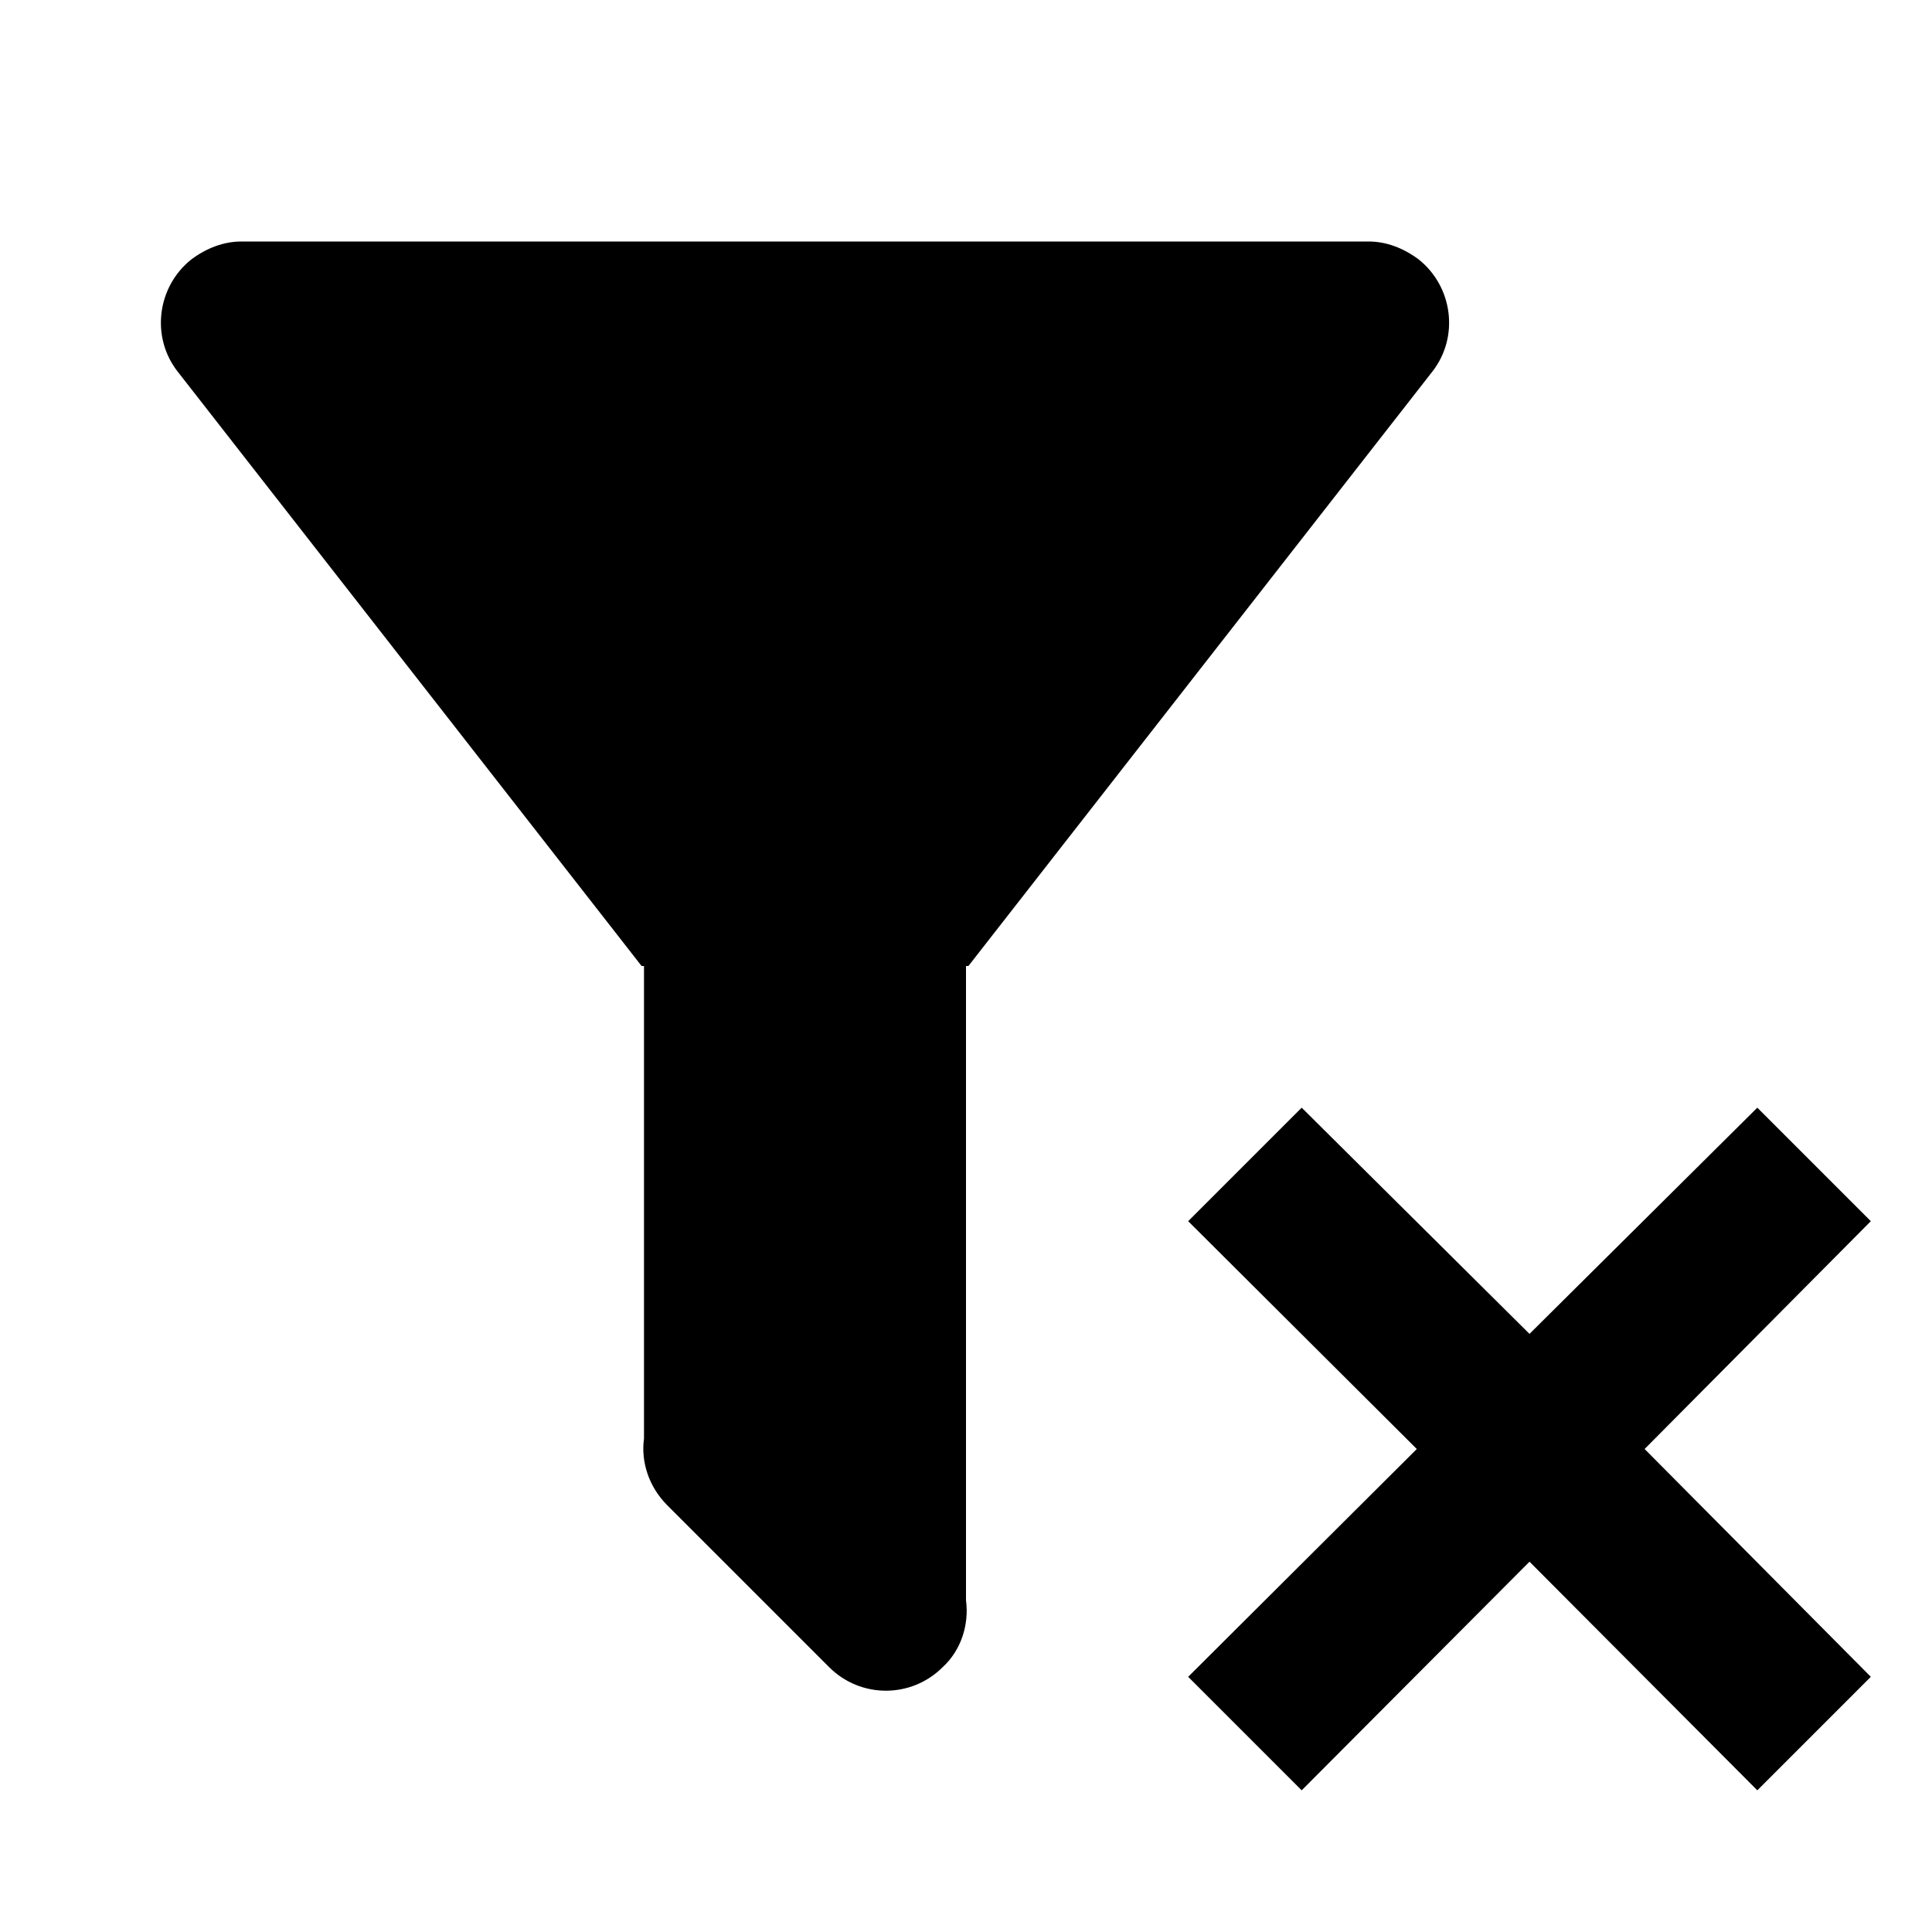
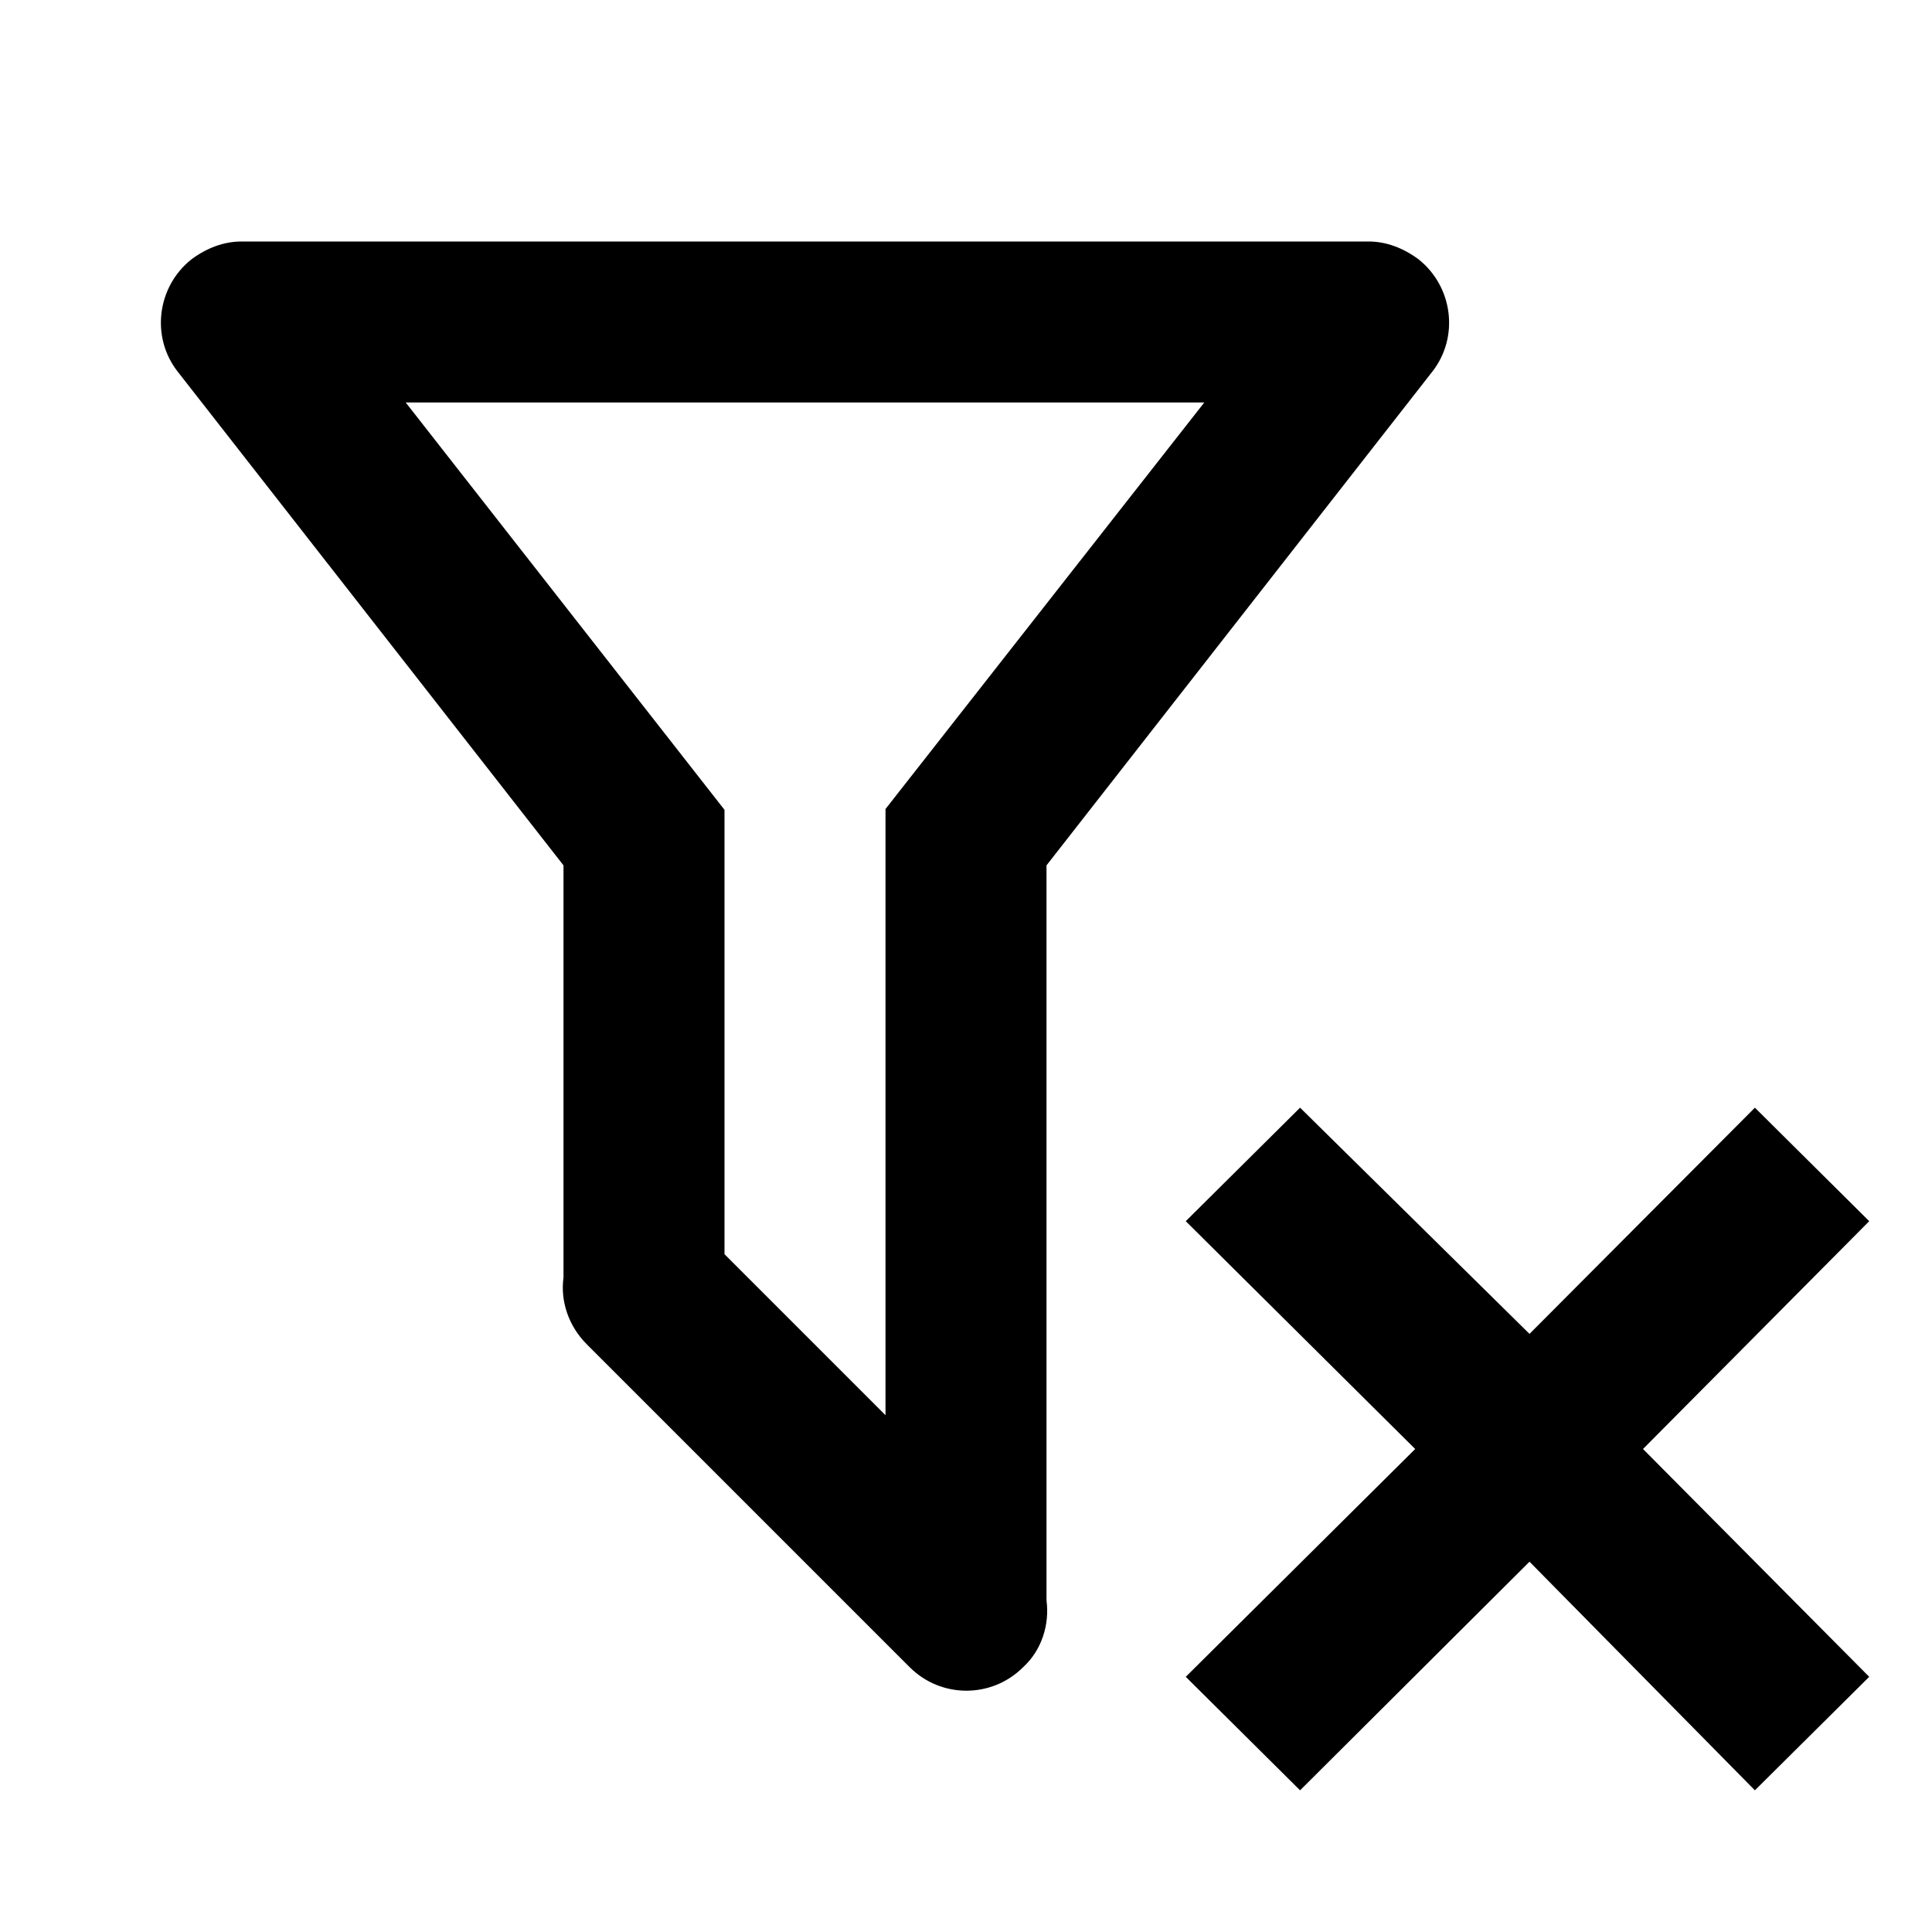
<svg xmlns="http://www.w3.org/2000/svg" version="1.1" width="24" height="24" viewBox="0 0 24 24">
-   <path d="M14.76,20.83L17.6,18L14.76,15.17L16.17,13.76L19,16.57L21.83,13.76L23.24,15.17L20.43,18L23.24,20.83L21.83,22.24L19,19.4L16.17,22.24L14.76,20.83M12,12V19.88C12.04,20.18 11.94,20.5 11.71,20.71C11.32,21.1 10.69,21.1 10.3,20.71L8.29,18.7C8.06,18.47 7.96,18.16 8,17.87V12H7.97L2.21,4.62C1.87,4.19 1.95,3.56 2.38,3.22C2.57,3.08 2.78,3 3,3V3H17V3C17.22,3 17.43,3.08 17.62,3.22C18.05,3.56 18.13,4.19 17.79,4.62L12.03,12H12Z" />
+   <path d="M14.73,20.83L17.58,18L14.73,15.17L16.15,13.76L19,16.57L21.8,13.76L23.22,15.17L20.41,18L23.22,20.83L21.8,22.24L19,19.4L16.15,22.24L14.73,20.83M13,19.88C13.04,20.18 12.94,20.5 12.71,20.71C12.32,21.1 11.69,21.1 11.3,20.71L7.29,16.7C7.06,16.47 6.96,16.16 7,15.87V10.75L2.21,4.62C1.87,4.19 1.95,3.56 2.38,3.22C2.57,3.08 2.78,3 3,3V3H17V3C17.22,3 17.43,3.08 17.62,3.22C18.05,3.56 18.13,4.19 17.79,4.62L13,10.75V19.88M5.04,5L9,10.06V15.58L11,17.58V10.05L14.96,5H5.04Z" />
</svg>
